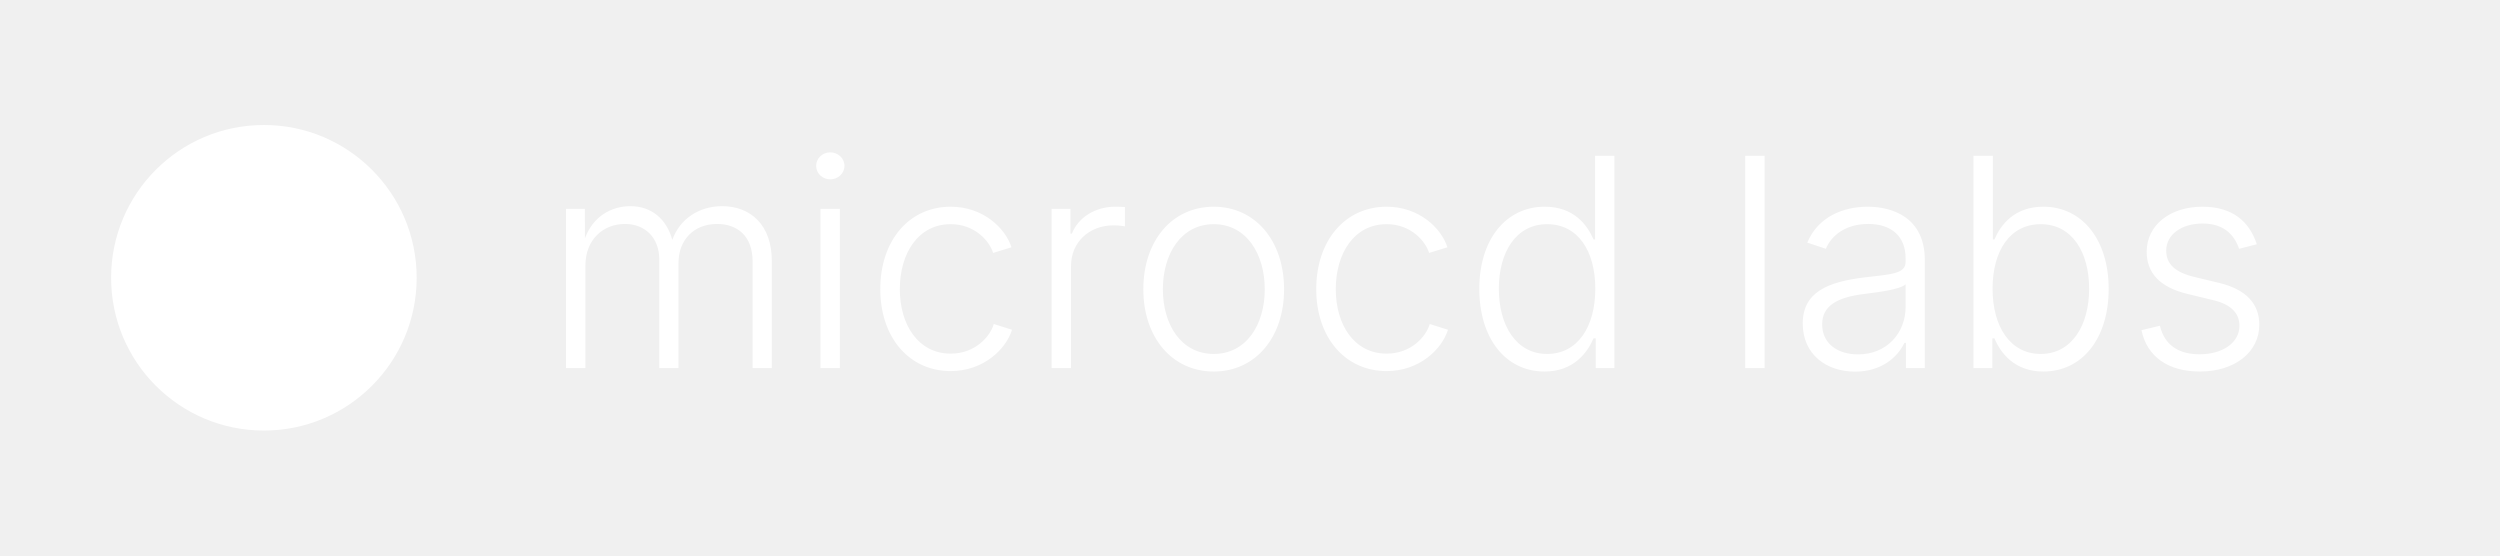
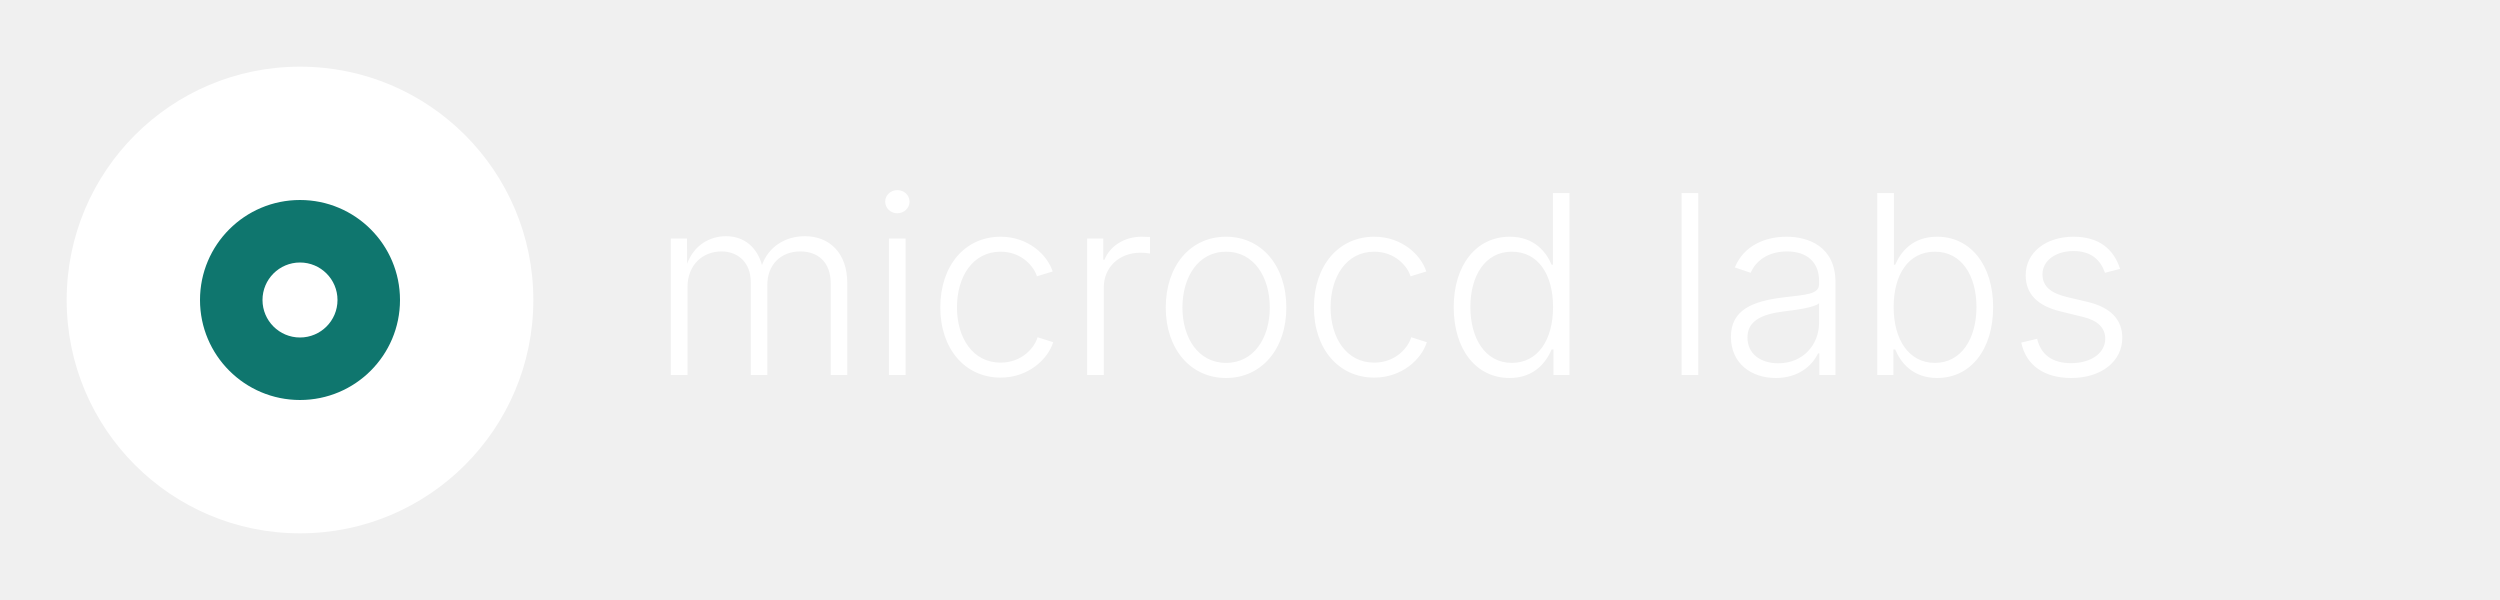
- <svg xmlns="http://www.w3.org/2000/svg" viewBox="0 0 360 80" role="img" aria-labelledby="title desc">
-   <circle cx="38" cy="40" r="22" fill="#fff" />
-   <text x="78" y="53" fill="#fff" font-family="Inter, Helvetica Neue, Arial, sans-serif" font-size="42" font-weight="300" letter-spacing="0">microcd labs</text>
+ <svg xmlns="http://www.w3.org/2000/svg" viewBox="0 0 300 72" role="img" aria-labelledby="title desc">
+   <circle cx="36" cy="36" r="28" fill="#ffffff" />
+   <circle cx="36" cy="36" r="12" fill="#0f766e" />
+   <circle cx="36" cy="36" r="4.5" fill="#ffffff" />
+   <text x="78" y="45" fill="#ffffff" font-family="Inter, Helvetica Neue, Arial, sans-serif" font-size="30" font-weight="350" letter-spacing="0">microcd labs</text>
</svg>
